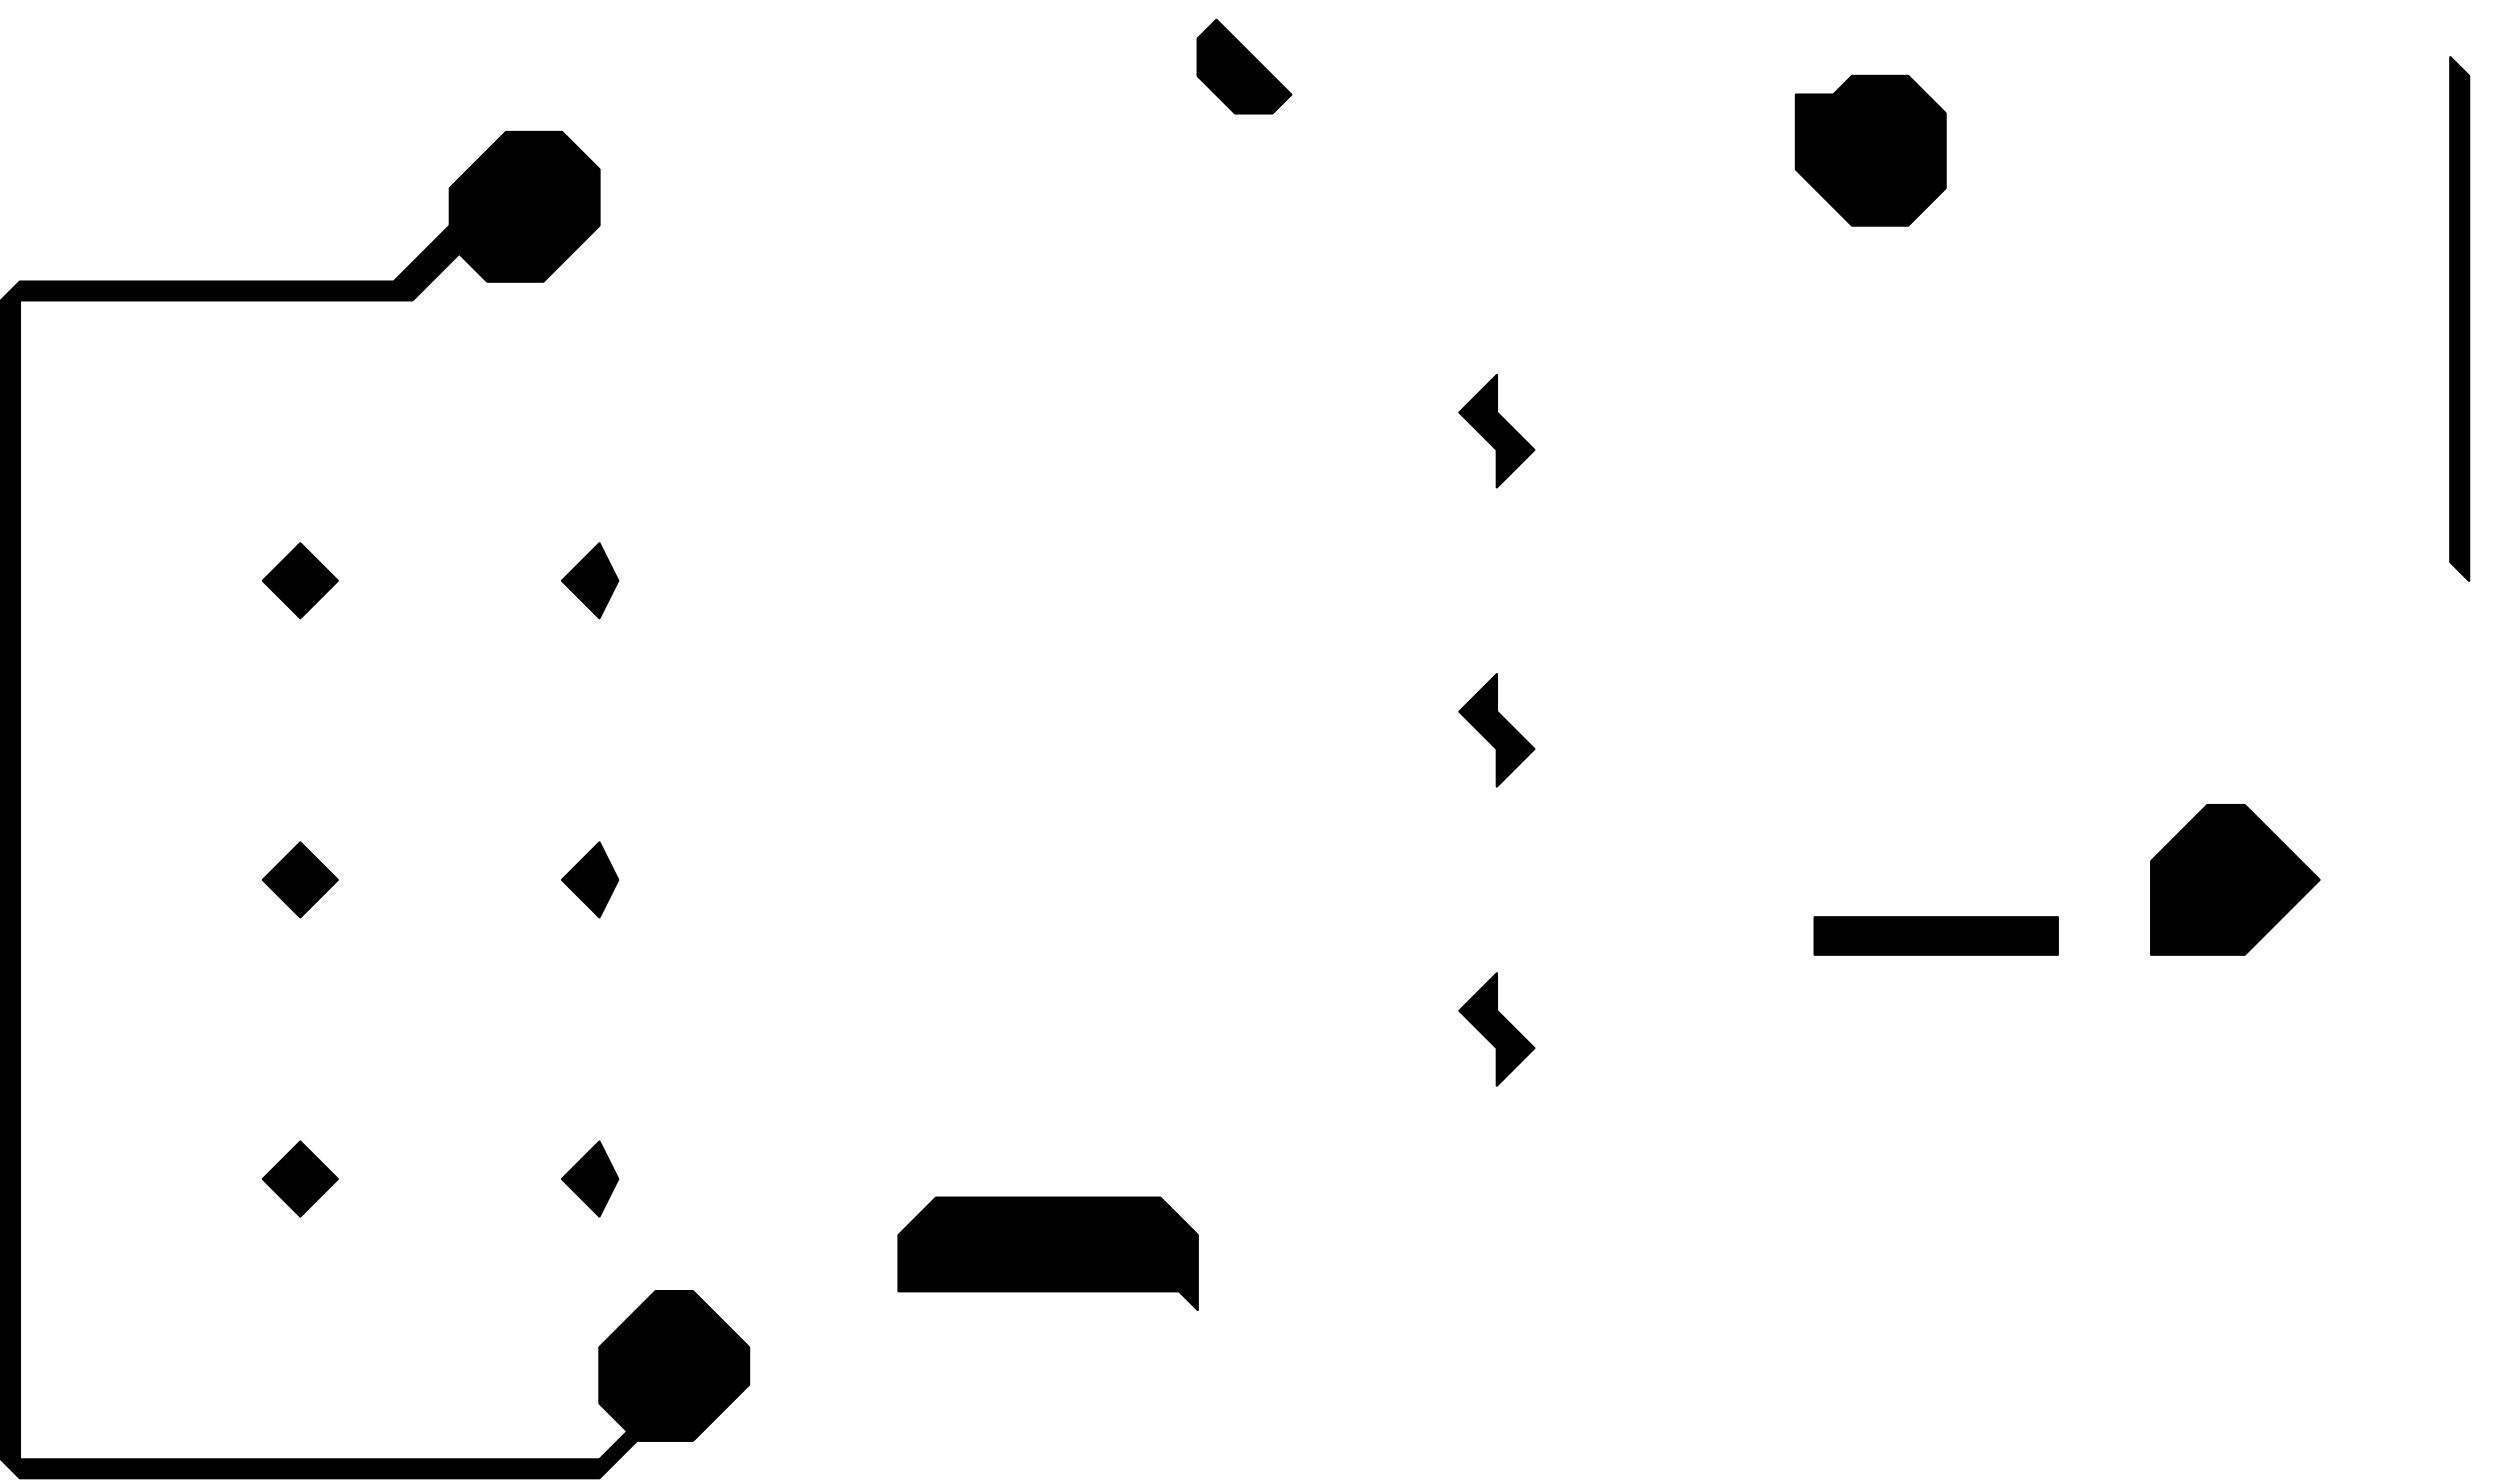
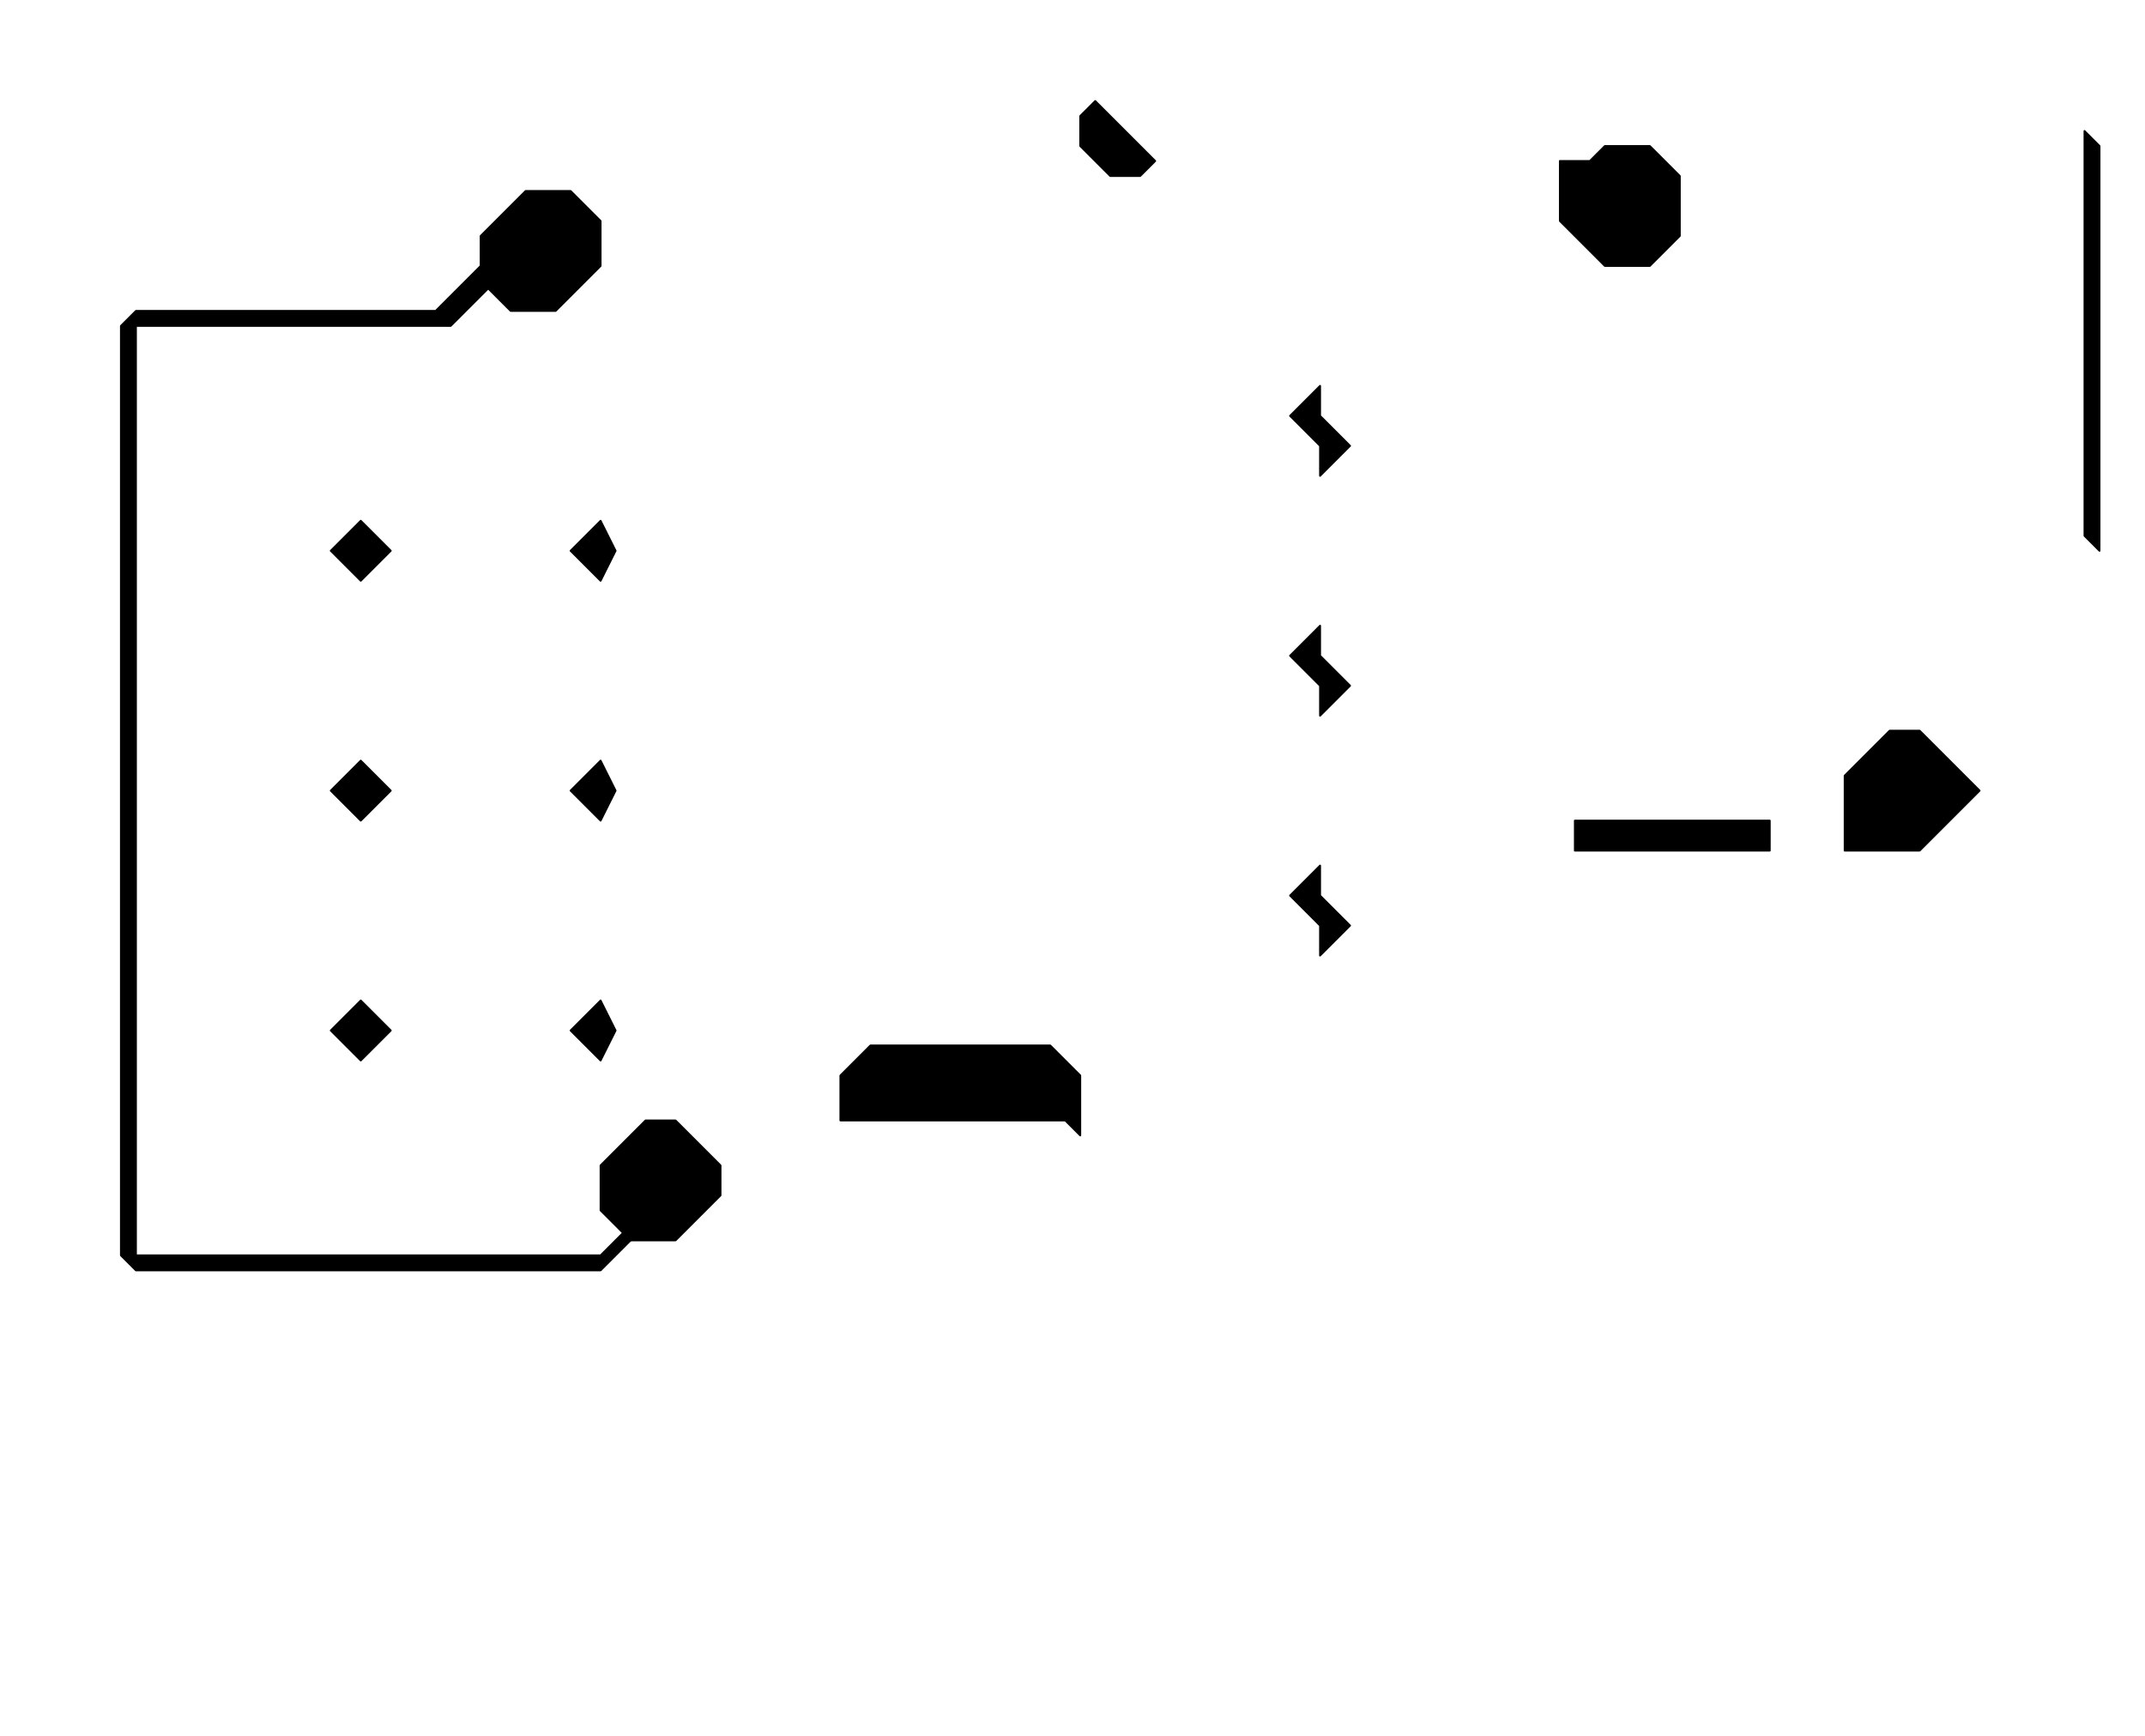
- <svg xmlns="http://www.w3.org/2000/svg" version="1.1" width="15.921cm" height="9.421cm" viewBox="0 0 159207200 94208600">
+ <svg xmlns="http://www.w3.org/2000/svg" version="1.1" width="17.038cm" height="13.785cm" viewBox="0 0 170383200 137845800">
  <g style="fill:#000000; fill-opacity:1;stroke:#000000; stroke-opacity:1; stroke-linecap:round; stroke-linejoin:round;" transform="translate(0 0) scale(1 1)">
</g>
  <g style="fill:#000000; fill-opacity:0.0;  stroke:#000000; stroke-width:0; stroke-opacity:1;  stroke-linecap:round; stroke-linejoin:round;">
</g>
  <g style="fill:#000000; fill-opacity:0.0;  stroke:#000000; stroke-width:150000; stroke-opacity:1;  stroke-linecap:round; stroke-linejoin:round;">
</g>
  <g style="fill:#000000; fill-opacity:1.0;  stroke:#000000; stroke-width:150000; stroke-opacity:1;  stroke-linecap:round; stroke-linejoin:round;">
-     <path style="fill:#000000; fill-opacity:1.0;  stroke:#000000; stroke-width:150000; stroke-opacity:1;  stroke-linecap:round; stroke-linejoin:round;fill-rule:evenodd;" d="M 29840625,15553125 26268750,19125000 1265625,19125000 1265625,92943750 38175000,92943750 40556250,90562500 40556250,91753125 38175000,94134375 1265625,94134375 75000,92943750 75000,19125000 1265625,17934375 25078125,17934375 28650000,14362500 Z" />
-     <path style="fill:#000000; fill-opacity:1.0;  stroke:#000000; stroke-width:150000; stroke-opacity:1;  stroke-linecap:round; stroke-linejoin:round;fill-rule:evenodd;" d="M 82228125,6028125 81037500,7218750 78656250,7218750 76275000,4837500 76275000,2456250 77465625,1265625 Z" />
-     <path style="fill:#000000; fill-opacity:1.0;  stroke:#000000; stroke-width:150000; stroke-opacity:1;  stroke-linecap:round; stroke-linejoin:round;fill-rule:evenodd;" d="M 157237500,4837500 157237500,36984375 156046875,35793750 156046875,3646875 Z" />
-     <path style="fill:#000000; fill-opacity:1.0;  stroke:#000000; stroke-width:150000; stroke-opacity:1;  stroke-linecap:round; stroke-linejoin:round;fill-rule:evenodd;" d="M 131043750,60796875 115565625,60796875 115565625,58415625 131043750,58415625 Z" />
-     <path style="fill:#000000; fill-opacity:1.0;  stroke:#000000; stroke-width:150000; stroke-opacity:1;  stroke-linecap:round; stroke-linejoin:round;fill-rule:evenodd;" d="M 95325000,45318750 97706250,47700000 95325000,50081250 95325000,47700000 92943750,45318750 95325000,42937500 Z" />
-     <path style="fill:#000000; fill-opacity:1.0;  stroke:#000000; stroke-width:150000; stroke-opacity:1;  stroke-linecap:round; stroke-linejoin:round;fill-rule:evenodd;" d="M 95325000,64368750 97706250,66750000 95325000,69131250 95325000,66750000 92943750,64368750 95325000,61987500 Z" />
-     <path style="fill:#000000; fill-opacity:1.0;  stroke:#000000; stroke-width:150000; stroke-opacity:1;  stroke-linecap:round; stroke-linejoin:round;fill-rule:evenodd;" d="M 76275000,78656250 76275000,83418750 75084375,82228125 57225000,82228125 57225000,78656250 59606250,76275000 73893750,76275000 Z" />
-     <path style="fill:#000000; fill-opacity:1.0;  stroke:#000000; stroke-width:150000; stroke-opacity:1;  stroke-linecap:round; stroke-linejoin:round;fill-rule:evenodd;" d="M 39365625,75084375 38175000,77465625 35793750,75084375 38175000,72703125 Z" />
-     <path style="fill:#000000; fill-opacity:1.0;  stroke:#000000; stroke-width:150000; stroke-opacity:1;  stroke-linecap:round; stroke-linejoin:round;fill-rule:evenodd;" d="M 39365625,56034375 38175000,58415625 35793750,56034375 38175000,53653125 Z" />
-     <path style="fill:#000000; fill-opacity:1.0;  stroke:#000000; stroke-width:150000; stroke-opacity:1;  stroke-linecap:round; stroke-linejoin:round;fill-rule:evenodd;" d="M 39365625,36984375 38175000,39365625 35793750,36984375 38175000,34603125 Z" />
-     <path style="fill:#000000; fill-opacity:1.0;  stroke:#000000; stroke-width:150000; stroke-opacity:1;  stroke-linecap:round; stroke-linejoin:round;fill-rule:evenodd;" d="M 21506250,36984375 19125000,39365625 16743750,36984375 19125000,34603125 Z" />
-     <path style="fill:#000000; fill-opacity:1.0;  stroke:#000000; stroke-width:150000; stroke-opacity:1;  stroke-linecap:round; stroke-linejoin:round;fill-rule:evenodd;" d="M 21506250,56034375 19125000,58415625 16743750,56034375 19125000,53653125 Z" />
-     <path style="fill:#000000; fill-opacity:1.0;  stroke:#000000; stroke-width:150000; stroke-opacity:1;  stroke-linecap:round; stroke-linejoin:round;fill-rule:evenodd;" d="M 21506250,75084375 19125000,77465625 16743750,75084375 19125000,72703125 Z" />
-     <path style="fill:#000000; fill-opacity:1.0;  stroke:#000000; stroke-width:150000; stroke-opacity:1;  stroke-linecap:round; stroke-linejoin:round;fill-rule:evenodd;" d="M 95325000,26268750 97706250,28650000 95325000,31031250 95325000,28650000 92943750,26268750 95325000,23887500 Z" />
-     <path style="fill:#000000; fill-opacity:1.0;  stroke:#000000; stroke-width:150000; stroke-opacity:1;  stroke-linecap:round; stroke-linejoin:round;fill-rule:evenodd;" d="M 123900000,7218750 123900000,11981250 121518750,14362500 117946875,14362500 114375000,10790625 114375000,6028125 116756250,6028125 117946875,4837500 121518750,4837500 Z" />
-     <path style="fill:#000000; fill-opacity:1.0;  stroke:#000000; stroke-width:150000; stroke-opacity:1;  stroke-linecap:round; stroke-linejoin:round;fill-rule:evenodd;" d="M 38175000,10790625 38175000,14362500 34603125,17934375 31031250,17934375 28650000,15553125 28650000,11981250 32221875,8409375 35793750,8409375 Z" />
-     <path style="fill:#000000; fill-opacity:1.0;  stroke:#000000; stroke-width:150000; stroke-opacity:1;  stroke-linecap:round; stroke-linejoin:round;fill-rule:evenodd;" d="M 47700000,85800000 47700000,88181250 44128125,91753125 40556250,91753125 38175000,89371875 38175000,85800000 41746875,82228125 44128125,82228125 Z" />
-     <path style="fill:#000000; fill-opacity:1.0;  stroke:#000000; stroke-width:150000; stroke-opacity:1;  stroke-linecap:round; stroke-linejoin:round;fill-rule:evenodd;" d="M 147712500,56034375 142950000,60796875 136996875,60796875 136996875,54843750 140568750,51271875 142950000,51271875 Z" />
+     <path style="fill:#000000; fill-opacity:1.0;  stroke:#000000; stroke-width:150000; stroke-opacity:1;  stroke-linecap:round; stroke-linejoin:round;fill-rule:evenodd;" d="M 39372024,22308125 35800149,25880000 10797024,25880000 10797024,99698750 47706399,99698750 50087649,97317500 50087649,98508125 47706399,100889375 10797024,100889375 9606399,99698750 9606399,25880000 10797024,24689375 34609524,24689375 38181399,21117500 Z" />
+     <path style="fill:#000000; fill-opacity:1.0;  stroke:#000000; stroke-width:150000; stroke-opacity:1;  stroke-linecap:round; stroke-linejoin:round;fill-rule:evenodd;" d="M 91759524,12783125 90568899,13973750 88187649,13973750 85806399,11592500 85806399,9211250 86997024,8020625 Z" />
+     <path style="fill:#000000; fill-opacity:1.0;  stroke:#000000; stroke-width:150000; stroke-opacity:1;  stroke-linecap:round; stroke-linejoin:round;fill-rule:evenodd;" d="M 166768899,11592500 166768899,43739375 165578274,42548750 165578274,10401875 Z" />
+     <path style="fill:#000000; fill-opacity:1.0;  stroke:#000000; stroke-width:150000; stroke-opacity:1;  stroke-linecap:round; stroke-linejoin:round;fill-rule:evenodd;" d="M 140575149,67551875 125097024,67551875 125097024,65170625 140575149,65170625 Z" />
+     <path style="fill:#000000; fill-opacity:1.0;  stroke:#000000; stroke-width:150000; stroke-opacity:1;  stroke-linecap:round; stroke-linejoin:round;fill-rule:evenodd;" d="M 104856399,52073750 107237649,54455000 104856399,56836250 104856399,54455000 102475149,52073750 104856399,49692500 Z" />
+     <path style="fill:#000000; fill-opacity:1.0;  stroke:#000000; stroke-width:150000; stroke-opacity:1;  stroke-linecap:round; stroke-linejoin:round;fill-rule:evenodd;" d="M 104856399,71123750 107237649,73505000 104856399,75886250 104856399,73505000 102475149,71123750 104856399,68742500 Z" />
+     <path style="fill:#000000; fill-opacity:1.0;  stroke:#000000; stroke-width:150000; stroke-opacity:1;  stroke-linecap:round; stroke-linejoin:round;fill-rule:evenodd;" d="M 85806399,85411250 85806399,90173750 84615774,88983125 66756399,88983125 66756399,85411250 69137649,83030000 83425149,83030000 Z" />
+     <path style="fill:#000000; fill-opacity:1.0;  stroke:#000000; stroke-width:150000; stroke-opacity:1;  stroke-linecap:round; stroke-linejoin:round;fill-rule:evenodd;" d="M 48897024,81839375 47706399,84220625 45325149,81839375 47706399,79458125 Z" />
+     <path style="fill:#000000; fill-opacity:1.0;  stroke:#000000; stroke-width:150000; stroke-opacity:1;  stroke-linecap:round; stroke-linejoin:round;fill-rule:evenodd;" d="M 48897024,62789375 47706399,65170625 45325149,62789375 47706399,60408125 Z" />
+     <path style="fill:#000000; fill-opacity:1.0;  stroke:#000000; stroke-width:150000; stroke-opacity:1;  stroke-linecap:round; stroke-linejoin:round;fill-rule:evenodd;" d="M 48897024,43739375 47706399,46120625 45325149,43739375 47706399,41358125 Z" />
+     <path style="fill:#000000; fill-opacity:1.0;  stroke:#000000; stroke-width:150000; stroke-opacity:1;  stroke-linecap:round; stroke-linejoin:round;fill-rule:evenodd;" d="M 31037649,43739375 28656399,46120625 26275149,43739375 28656399,41358125 Z" />
+     <path style="fill:#000000; fill-opacity:1.0;  stroke:#000000; stroke-width:150000; stroke-opacity:1;  stroke-linecap:round; stroke-linejoin:round;fill-rule:evenodd;" d="M 31037649,62789375 28656399,65170625 26275149,62789375 28656399,60408125 Z" />
+     <path style="fill:#000000; fill-opacity:1.0;  stroke:#000000; stroke-width:150000; stroke-opacity:1;  stroke-linecap:round; stroke-linejoin:round;fill-rule:evenodd;" d="M 31037649,81839375 28656399,84220625 26275149,81839375 28656399,79458125 Z" />
+     <path style="fill:#000000; fill-opacity:1.0;  stroke:#000000; stroke-width:150000; stroke-opacity:1;  stroke-linecap:round; stroke-linejoin:round;fill-rule:evenodd;" d="M 104856399,33023750 107237649,35405000 104856399,37786250 104856399,35405000 102475149,33023750 104856399,30642500 Z" />
+     <path style="fill:#000000; fill-opacity:1.0;  stroke:#000000; stroke-width:150000; stroke-opacity:1;  stroke-linecap:round; stroke-linejoin:round;fill-rule:evenodd;" d="M 133431399,13973750 133431399,18736250 131050149,21117500 127478274,21117500 123906399,17545625 123906399,12783125 126287649,12783125 127478274,11592500 131050149,11592500 Z" />
+     <path style="fill:#000000; fill-opacity:1.0;  stroke:#000000; stroke-width:150000; stroke-opacity:1;  stroke-linecap:round; stroke-linejoin:round;fill-rule:evenodd;" d="M 47706399,17545625 47706399,21117500 44134524,24689375 40562649,24689375 38181399,22308125 38181399,18736250 41753274,15164375 45325149,15164375 Z" />
+     <path style="fill:#000000; fill-opacity:1.0;  stroke:#000000; stroke-width:150000; stroke-opacity:1;  stroke-linecap:round; stroke-linejoin:round;fill-rule:evenodd;" d="M 57231399,92555000 57231399,94936250 53659524,98508125 50087649,98508125 47706399,96126875 47706399,92555000 51278274,88983125 53659524,88983125 Z" />
+     <path style="fill:#000000; fill-opacity:1.0;  stroke:#000000; stroke-width:150000; stroke-opacity:1;  stroke-linecap:round; stroke-linejoin:round;fill-rule:evenodd;" d="M 157243899,62789375 152481399,67551875 146528274,67551875 146528274,61598750 150100149,58026875 152481399,58026875 Z" />
+     <g>
+ </g>
+     <g>
+ </g>
+     <g>
+ </g>
+     <g>
+ </g>
    <g>
</g>
    <g>
</g>
    <g>
</g>
    <g>
</g>
    <g>
</g>
    <g>
</g>
    <g>
</g>
    <g>
</g>
    <g>
</g>
    <g>
</g>
    <g>
</g>
    <g>
</g>
    <g>
</g>
    <g>
</g>
    <g>
</g>
    <g>
</g>
    <g>
</g>
    <g>
</g>
    <g>
</g>
    <g>
</g>
    <g>
</g>
    <g>
</g>
    <g>
</g>
    <g>
</g>
    <g>
</g>
    <g>
</g>
    <g>
</g>
    <g>
</g>
    <g>
</g>
    <g>
</g>
    <g>
</g>
    <g>
</g>
    <g>
</g>
    <g>
</g>
    <g>
</g>
    <g>
</g>
    <g>
</g>
    <g>
</g>
    <g>
</g>
    <g>
</g>
    <g>
</g>
    <g>
</g>
    <g>
</g>
    <g>
</g>
    <g>
</g>
    <g>
</g>
    <g>
</g>
    <g>
</g>
    <g>
</g>
    <g>
</g>
    <g>
</g>
    <g>
</g>
    <g>
</g>
    <g>
</g>
    <g>
</g>
    <g>
</g>
    <g>
</g>
    <g>
</g>
    <g>
</g>
    <g>
</g>
    <g>
</g>
    <g>
</g>
    <g>
</g>
    <g>
</g>
    <g>
</g>
    <g>
</g>
    <g>
</g>
    <g>
</g>
    <g>
</g>
    <g>
</g>
    <g>
</g>
    <g>
</g>
    <g>
</g>
    <g>
</g>
    <g>
</g>
    <g>
</g>
    <g>
</g>
  </g>
</svg>
